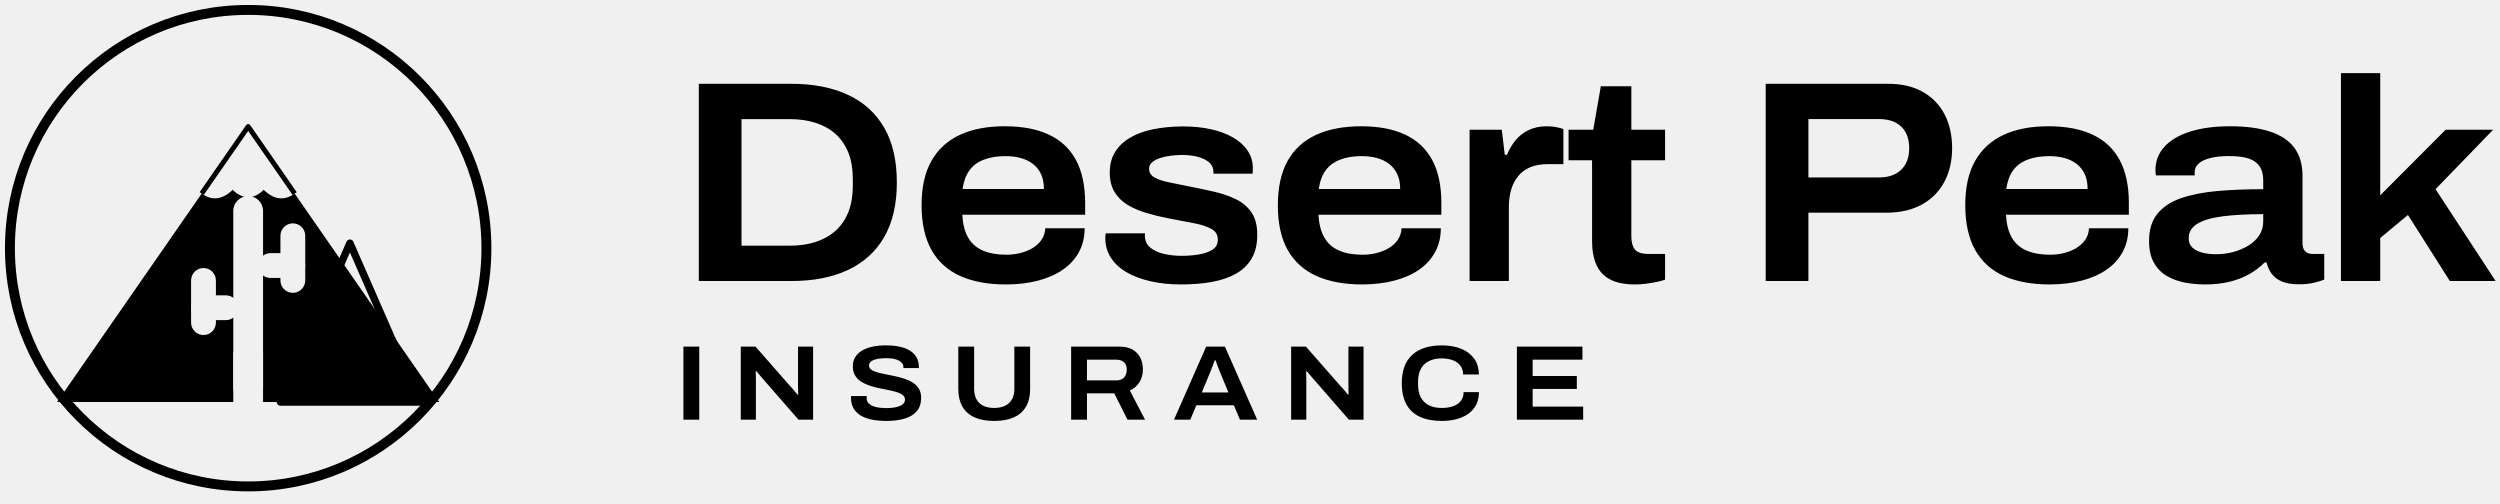
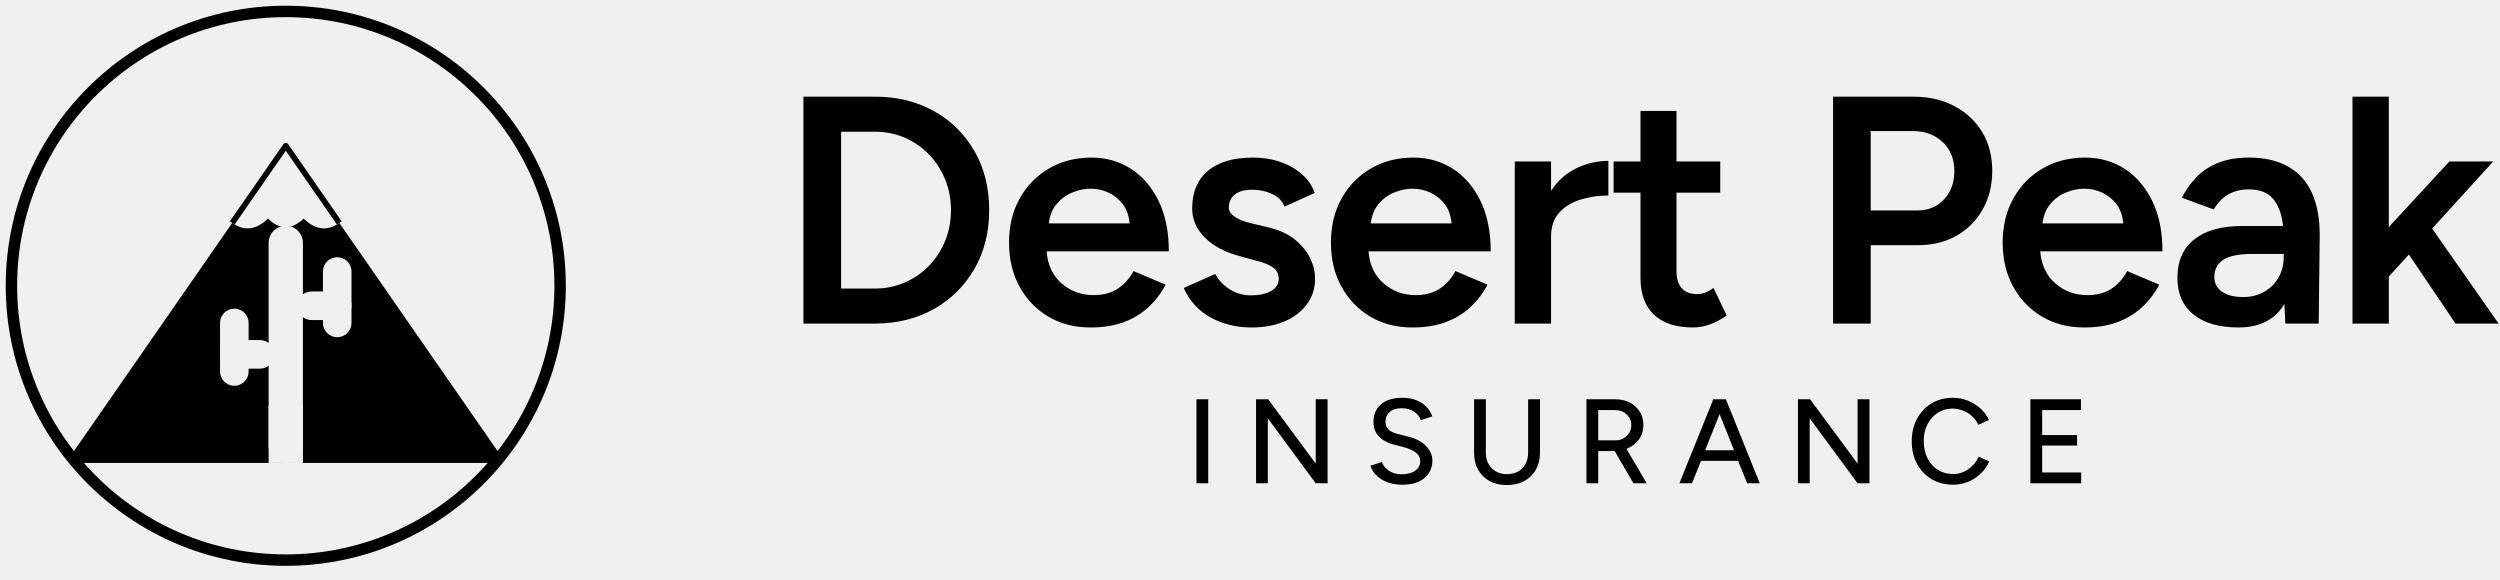
- <svg xmlns="http://www.w3.org/2000/svg" aria-labelledby="t" viewBox="0 0 342.51 69">
+ <svg xmlns="http://www.w3.org/2000/svg" aria-labelledby="t" viewBox="0 0 297.44 69">
  <g transform="scale(.17)">
-     <circle cx="200" cy="200" r="192" fill="none" stroke="currentColor" stroke-width="8" />
-     <path fill="none" stroke="currentColor" stroke-linejoin="round" stroke-width="6" d="m282 196 56 128H226z" />
+     <clipPath id="dpc">
+       <circle cx="200" cy="200" r="192" />
+     </clipPath>
    <mask id="m" width="400" height="400" x="0" y="0" maskUnits="userSpaceOnUse">
      <path fill="#fff" d="M0 0h400v400H0z" />
      <path d="m200 102 37.46 54q-12.49 9-24.97-3-12.49 12-24.98 0-12.48 12-24.97 3Z" />
      <rect width="24" height="166" x="188" y="158" rx="12" />
      <path d="M188 284h24v40h-24z" />
      <rect width="20" height="56" x="226" y="180" rx="10" />
      <rect width="38" height="20" x="208" y="204" rx="10" />
      <rect width="20" height="54" x="154" y="216" rx="10" />
      <rect width="38" height="20" x="154" y="238" rx="10" />
    </mask>
-     <path fill="currentColor" d="m200 102 154 222H46z" mask="url(#m)" />
+     <g clip-path="url(#dpc)">
+       <path fill="currentColor" d="m200 102 154 222H46z" mask="url(#m)" />
+     </g>
    <path fill="none" stroke="currentColor" stroke-linejoin="round" stroke-width="4" d="M162.54 156 200 102l37.46 54" />
+     <circle cx="200" cy="200" r="192" fill="none" stroke="currentColor" stroke-width="8" />
  </g>
-   <path fill="currentColor" d="M95.74 38.5V11.48h12.64q4.53 0 7.77 1.5t4.98 4.5q1.74 2.99 1.74 7.52 0 4.49-1.74 7.49T116.15 37t-7.77 1.5Zm5.85-4.84h6.62q1.97 0 3.57-.52 1.59-.53 2.72-1.55t1.74-2.56q.6-1.54.6-3.57v-.93q0-2.05-.6-3.59-.61-1.53-1.74-2.56-1.13-1.02-2.72-1.54t-3.57-.52h-6.62Zm36.23 5.31q-3.69 0-6.27-1.16t-3.93-3.56-1.36-6.1 1.34-6.09 3.9-3.58 6.19-1.18q3.59 0 6.04 1.16t3.69 3.48 1.25 5.85v1.63h-16.83q.09 1.88.78 3.1t2.02 1.8 3.26.58q.91 0 1.83-.22t1.68-.66q.77-.44 1.26-1.13t.54-1.62h5.39q0 1.79-.76 3.22t-2.19 2.43q-1.42 1-3.41 1.52-1.98.53-4.42.53m-5.94-13.08h11.14q0-1.19-.39-2.03-.4-.85-1.11-1.4t-1.67-.81-2.09-.26q-1.74 0-3.01.5t-1.97 1.5-.9 2.5m29.92 13.08q-2.25 0-4.15-.43t-3.29-1.23q-1.39-.81-2.16-2-.77-1.18-.77-2.72 0-.19.02-.34l.04-.28h5.38l-.01.16-.01.18q.02 1 .73 1.6.72.61 1.87.87 1.16.27 2.46.27 1.22 0 2.35-.19t1.86-.66.73-1.35q0-1-.87-1.48-.87-.49-2.4-.79t-3.48-.66q-1.58-.31-3.03-.74t-2.58-1.11-1.79-1.76-.66-2.67q0-1.65.74-2.83t2.07-1.96 3.18-1.15 4.06-.38q2.05 0 3.78.38t3.02 1.11 2.03 1.82.72 2.44l-.01.42-.03.3h-5.35v-.23q0-.78-.57-1.29t-1.52-.77-2.21-.27q-.68 0-1.47.09t-1.48.31-1.13.58-.44.91q0 .79.77 1.21t2.05.67l2.76.56q1.7.33 3.35.71t2.98 1.03 2.12 1.8.79 3.07q0 1.89-.74 3.2-.75 1.31-2.13 2.1t-3.31 1.15q-1.92.35-4.27.35m24.82 0q-3.68 0-6.26-1.16t-3.94-3.56q-1.35-2.4-1.35-6.1t1.33-6.09q1.34-2.4 3.9-3.58t6.2-1.18q3.59 0 6.04 1.16t3.69 3.48 1.24 5.85v1.63h-16.83q.09 1.88.79 3.1.69 1.23 2.02 1.8 1.32.58 3.26.58.9 0 1.82-.22t1.69-.66 1.26-1.13.54-1.62h5.38q0 1.79-.76 3.22t-2.18 2.43-3.41 1.52-4.43.53m-5.94-13.08h11.15q0-1.19-.4-2.03-.4-.85-1.11-1.4t-1.67-.81-2.09-.26q-1.74 0-3 .5-1.27.5-1.98 1.5-.7 1-.9 2.5m20.66 12.61V17.77h4.41l.41 3.44h.3q.43-1.06 1.14-1.95t1.79-1.42 2.48-.54q.68 0 1.29.11.62.11 1.03.27v4.81h-2.16q-1.38 0-2.38.42T208 24.12t-.96 1.85-.32 2.33v10.2Zm22.69.47q-2.13 0-3.43-.68t-1.89-2.02-.59-3.26V21.96h-3.22v-4.19h3.38l1.04-5.95h4.18v5.95h4.62v4.19h-4.62v10.45q0 1.16.49 1.77t1.86.61h2.27v3.53q-.48.17-1.21.32t-1.49.24-1.39.09m17.88-.47V11.48h16.76q2.8 0 4.75 1.1 1.96 1.11 2.99 3.08t1.04 4.62q0 2.62-1.06 4.62-1.07 2.01-3.08 3.12t-4.84 1.12h-10.71v9.36Zm5.85-14.19h9.66q1.98 0 3.06-1.07 1.09-1.06 1.09-2.94 0-1.27-.48-2.15-.48-.89-1.39-1.36-.92-.48-2.28-.48h-9.66Zm33.05 14.66q-3.69 0-6.27-1.16t-3.93-3.56-1.36-6.1 1.34-6.09 3.9-3.58 6.19-1.18q3.59 0 6.04 1.16t3.69 3.48q1.25 2.32 1.25 5.85v1.63h-16.83q.09 1.88.78 3.1t2.02 1.8 3.26.58q.91 0 1.83-.22t1.68-.66 1.26-1.13.54-1.62h5.39q0 1.79-.76 3.22t-2.19 2.43-3.41 1.52-4.42.53m-5.94-13.08h11.14q0-1.19-.39-2.03-.4-.85-1.11-1.4t-1.67-.81-2.09-.26q-1.74 0-3.01.5t-1.97 1.5-.9 2.5m27.24 13.08q-1.38 0-2.75-.25-1.36-.26-2.48-.9-1.12-.65-1.78-1.82-.67-1.16-.67-2.99 0-2.32 1.15-3.73t3.26-2.14q2.1-.72 4.96-.97 2.87-.25 6.27-.25v-1.24q0-1.1-.46-1.84-.46-.73-1.47-1.1-1.01-.36-2.77-.36-1.53 0-2.58.28-1.06.28-1.59.77-.52.48-.52 1.12v.48h-5.31q-.04-.18-.05-.35l-.01-.4q0-1.82 1.21-3.16 1.21-1.35 3.5-2.08 2.29-.74 5.54-.74t5.45.73q2.2.72 3.32 2.21 1.12 1.5 1.12 3.85v9.24q0 .73.36 1.09t.99.37h1.63v3.52q-.41.17-1.33.41-.91.23-2.12.23-1.4 0-2.32-.37-.91-.38-1.42-1.06t-.71-1.56h-.27q-.89.91-2.11 1.6t-2.73 1.05-3.31.36m1.53-4.14q1.17 0 2.31-.3 1.14-.31 2.07-.87t1.49-1.4.56-1.87v-1.05q-3.21 0-5.5.29t-3.5 1.01-1.21 2.01q0 .78.5 1.26t1.36.7 1.92.22m17.08 3.67V10.02h5.38v16.74l8.97-8.99h6.5l-7.89 8.15 8.23 12.58h-6.27l-5.74-9.05-3.8 3.16v5.89Zm-227.09 19V47.49h2.17V57.5Zm7.86 0V47.49h2.02l4.78 5.45q.13.12.31.33l.36.43.3.37h.1l-.02-.58-.01-.57v-5.43h2.07V57.5h-2l-4.8-5.5q-.25-.27-.53-.62l-.44-.53h-.09l.01.52.01.72v5.41Zm19.95.17q-.99 0-1.88-.16t-1.55-.53-1.04-.98-.38-1.52v-.12l.01-.1h2.15l-.01.12-.01.15q0 .47.33.78.32.3.93.45t1.42.15q.44 0 .82-.04.39-.04.71-.13t.56-.22q.23-.14.36-.33.13-.18.13-.42 0-.39-.3-.63-.3-.25-.81-.41t-1.15-.29l-1.31-.26q-.68-.15-1.32-.36-.64-.22-1.15-.55t-.81-.85-.3-1.24.33-1.25q.32-.54.93-.9t1.45-.54 1.88-.17q1.02 0 1.84.18t1.41.55.89.91.32 1.27v.2h-2.12v-.16q0-.37-.29-.63-.29-.27-.8-.42t-1.18-.15q-.83 0-1.37.12t-.81.35-.26.53q0 .34.29.56.3.23.81.37.51.15 1.15.27t1.32.27 1.32.36q.63.21 1.14.54t.81.84q.3.5.3 1.21 0 1.15-.61 1.86-.61.7-1.68 1.01-1.08.31-2.47.31m14.77 0q-1.61 0-2.71-.5t-1.65-1.47-.56-2.35v-5.86h2.17v5.77q0 1.27.71 1.95.72.68 2.03.68 1.32 0 2.05-.68t.72-1.95v-5.77h2.16v5.86q0 1.38-.56 2.35t-1.65 1.47-2.71.5m10.54-.17V47.49h6.62q1.09 0 1.8.41t1.06 1.11.35 1.61q0 .94-.45 1.71-.44.76-1.34 1.17l2.09 4h-2.41l-1.81-3.61h-3.74v3.61Zm2.17-5.38h4.02q.68 0 1.06-.4.37-.4.37-1.07 0-.44-.16-.74-.17-.31-.49-.47t-.78-.16h-4.02Zm11.92 5.38 4.41-10.01h2.57l4.42 10.01h-2.36l-.84-1.98h-5.13l-.84 1.98Zm3.81-3.73h3.65l-1.04-2.51-.17-.41-.22-.56-.2-.55-.15-.39h-.09l-.25.66-.27.72-.22.54Zm12.24 3.73V47.49h2.03l4.78 5.45q.13.12.31.33l.36.43.3.37h.09l-.01-.58-.01-.57v-5.43h2.07V57.5h-2l-4.8-5.5q-.25-.27-.53-.62l-.45-.53h-.08l.01.52.01.72v5.41Zm20.66.17q-1.78 0-3.01-.56t-1.86-1.72-.63-2.9q0-2.56 1.43-3.87 1.42-1.3 4.06-1.3 1.47 0 2.62.45 1.14.46 1.79 1.34t.66 2.19h-2.16q0-.71-.37-1.2t-1.02-.74-1.53-.26q-1.05 0-1.78.38-.73.37-1.1 1.08t-.37 1.74v.37q0 1.04.37 1.76.38.72 1.1 1.09t1.79.37q.91 0 1.58-.25.67-.24 1.03-.73.37-.49.37-1.19h2.1q0 1.28-.65 2.17-.64.88-1.79 1.33-1.14.45-2.63.45m10.27-.17V47.49h8.98v1.79h-6.82v2.23h6.05v1.78h-6.05v2.42h6.92v1.79Z" data-logo="wordmark.svg" />
+   <path fill="currentColor" d="M95.59 38.5v-27h8.49q3.97 0 7.04 1.72 3.06 1.71 4.82 4.76 1.75 3.05 1.75 7.02 0 3.93-1.75 6.98-1.76 3.05-4.82 4.78t-7.04 1.74Zm4.48-4.17h4.01q1.89 0 3.55-.71 1.65-.71 2.89-1.99 1.23-1.27 1.93-2.97.69-1.69.69-3.66t-.69-3.66q-.7-1.7-1.93-2.97-1.24-1.28-2.89-1.99t-3.55-.71h-4.01Zm29.66 4.63q-2.82 0-5-1.29t-3.43-3.57q-1.25-2.27-1.25-5.24t1.27-5.25 3.49-3.57 5.07-1.29q2.59 0 4.67 1.33t3.3 3.84 1.21 5.98h-14.54q.19 2.43 1.79 3.82t3.8 1.39q1.78 0 2.93-.8 1.16-.79 1.82-2.06l3.82 1.62q-.81 1.54-2.07 2.7t-2.97 1.78-3.91.61m-4.94-12.38h9.6q-.11-1.39-.81-2.29-.69-.91-1.69-1.37-1.01-.47-2.12-.47-1.08 0-2.18.45-1.1.44-1.87 1.37-.78.92-.93 2.31m24.15 12.38q-1.93 0-3.55-.58-1.62-.57-2.78-1.63-1.16-1.07-1.77-2.49l3.74-1.66q.58 1.08 1.71 1.81 1.14.73 2.53.73 1.5 0 2.41-.52t.91-1.44q0-.89-.7-1.37-.69-.48-1.96-.79l-1.82-.5q-2.74-.7-4.28-2.22t-1.54-3.49q0-2.9 1.87-4.48t5.38-1.58q1.77 0 3.26.52t2.56 1.47 1.51 2.22l-3.59 1.62q-.38-.97-1.46-1.49t-2.4-.52-2.04.56-.73 1.56q0 .58.65 1.06.66.48 1.89.79l2.28.54q1.89.47 3.08 1.45t1.78 2.2.58 2.45q0 1.73-.99 3.04-.98 1.32-2.68 2.03-1.69.71-3.85.71m19.09 0q-2.82 0-5-1.29t-3.43-3.57q-1.25-2.27-1.25-5.24t1.27-5.25 3.49-3.57 5.07-1.29q2.59 0 4.67 1.33t3.3 3.84q1.21 2.51 1.21 5.98h-14.54q.19 2.43 1.8 3.82 1.6 1.39 3.79 1.39 1.78 0 2.94-.8 1.15-.79 1.81-2.06l3.82 1.62q-.81 1.54-2.07 2.7t-2.97 1.78-3.91.61m-4.94-12.38h9.61q-.12-1.39-.81-2.29t-1.7-1.37-2.12-.47q-1.08 0-2.18.45-1.1.44-1.87 1.37-.77.92-.93 2.31m17.13 11.92V19.21h4.32v3.51q1.15-1.81 3.01-2.7 1.85-.88 3.81-.88v4.12q-1.77 0-3.33.49-1.56.48-2.53 1.56t-.96 2.85V38.5Zm21.21.46q-3.05 0-4.65-1.52t-1.6-4.38V22.92h-3.2v-3.71h3.2V13.2h4.28v6.01h5.21v3.71h-5.21v9.33q0 1.35.64 2.05t1.87.69q.39 0 .85-.15.46-.16 1.04-.58l1.58 3.28q-1 .69-2 1.06-1.01.36-2.01.36m16.66-.46v-27h9.53q2.78 0 4.9 1.12t3.32 3.1q1.19 1.99 1.19 4.61 0 2.55-1.12 4.55-1.11 2.01-3.1 3.15t-4.61 1.14h-5.63v9.33Zm4.48-13.46h5.55q1.93 0 3.17-1.31 1.23-1.31 1.23-3.4 0-2.12-1.39-3.43t-3.59-1.31h-4.97Zm25.38 13.92q-2.82 0-5-1.29t-3.43-3.57q-1.25-2.27-1.25-5.24t1.27-5.25 3.49-3.57 5.07-1.29q2.59 0 4.67 1.33t3.3 3.84 1.21 5.98h-14.54q.19 2.43 1.8 3.82 1.6 1.39 3.79 1.39 1.78 0 2.94-.8 1.15-.79 1.81-2.06l3.82 1.62q-.81 1.54-2.07 2.7t-2.97 1.78-3.91.61m-4.94-12.38h9.61q-.12-1.39-.81-2.29t-1.7-1.37-2.12-.47q-1.08 0-2.18.45-1.1.44-1.87 1.37-.77.92-.93 2.31m23.34 12.38q-3.47 0-5.38-1.54t-1.91-4.36q0-3.01 2.02-4.59t5.65-1.58h4.9q-.23-2.12-1.19-3.24-.97-1.12-2.86-1.12-1.39 0-2.43.58t-1.77 1.81l-3.78-1.39q.61-1.27 1.64-2.37t2.58-1.75q1.56-.66 3.76-.66 2.82 0 4.71 1.1t2.79 3.14q.91 2.05.91 4.94l-.12 10.57h-3.97l-.11-2.35q-.78 1.35-2.14 2.08-1.37.73-3.3.73m.54-3.62q1.42 0 2.52-.64t1.7-1.72.6-2.39v-.38h-3.59q-2.58 0-3.62.71-1.05.71-1.05 2.03 0 1.11.91 1.75t2.53.64m13 3.16v-27h4.32v15.51l7.21-7.8h5.21l-7.26 7.99 7.91 11.3h-5.13l-5.55-8.22-2.39 2.63v5.59Zm-137.54 19v-10h1.4v10Zm7.09 0v-10h1.44l5.66 7.66V47.5h1.41v10h-1.41l-5.7-7.73v7.73Zm17.43.17q-.8 0-1.45-.18-.65-.19-1.13-.51t-.8-.72q-.31-.4-.44-.85l1.36-.44q.21.59.81 1.02.6.42 1.47.44 1.06 0 1.67-.42t.61-1.12q0-.65-.53-1.05t-1.4-.63l-1.16-.3q-.69-.18-1.25-.52t-.89-.88q-.33-.52-.33-1.27 0-1.37.89-2.14t2.58-.77q.97 0 1.69.31.71.3 1.17.8.47.5.67 1.1l-1.36.46q-.24-.64-.83-1.04-.58-.39-1.44-.39-.9 0-1.42.43t-.52 1.17q0 .63.4.97t1.1.5l1.15.29q1.4.34 2.17 1.13.76.8.76 1.74 0 .81-.4 1.46t-1.2 1.03-1.95.38m12.4.04q-1.16 0-2.04-.47-.88-.48-1.36-1.35-.49-.86-.49-1.99v-6.4h1.4v6.4q0 .74.32 1.31t.89.89 1.3.31q.75 0 1.32-.31t.88-.89.32-1.31v-6.4h1.41v6.4q0 1.13-.49 1.99t-1.39 1.35q-.89.47-2.07.47m9.48-.21v-10h3.37q1 0 1.77.39.76.4 1.2 1.09t.43 1.61q0 .98-.55 1.72-.56.75-1.46 1.09l2.41 4.1h-1.58l-2.23-3.83h-1.96v3.83Zm1.4-5.11h2.1q.52 0 .92-.24t.66-.64.25-.92q0-.8-.56-1.3-.55-.5-1.44-.5h-1.93Zm9.66 5.11 4.03-10h1.5l4.03 10h-1.5l-1.08-2.67h-4.41l-1.07 2.67Zm3.06-3.93h3.44l-1.72-4.3Zm11.04 3.93v-10h1.44l5.66 7.66V47.5h1.41v10h-1.41l-5.7-7.73v7.73Zm18.46.17q-1.43 0-2.55-.66-1.11-.67-1.74-1.83t-.63-2.68q0-1.51.63-2.68.63-1.16 1.73-1.83 1.1-.66 2.53-.66.93 0 1.77.33.84.34 1.51.93.66.6 1.02 1.38l-1.26.57q-.27-.58-.74-1.01t-1.07-.67-1.23-.25q-1 0-1.79.5-.78.5-1.23 1.38t-.44 2.01q0 1.14.45 2.03t1.24 1.38 1.81.49q.66 0 1.24-.26.59-.27 1.05-.73.47-.47.75-1.07l1.26.56q-.36.81-1.01 1.44-.66.63-1.51.98t-1.79.35m9.2-.17v-10h6.01v1.29h-4.61v2.97h4.15v1.25h-4.15v3.2h4.64v1.29Z" data-logo="wordmark.svg" />
</svg>
